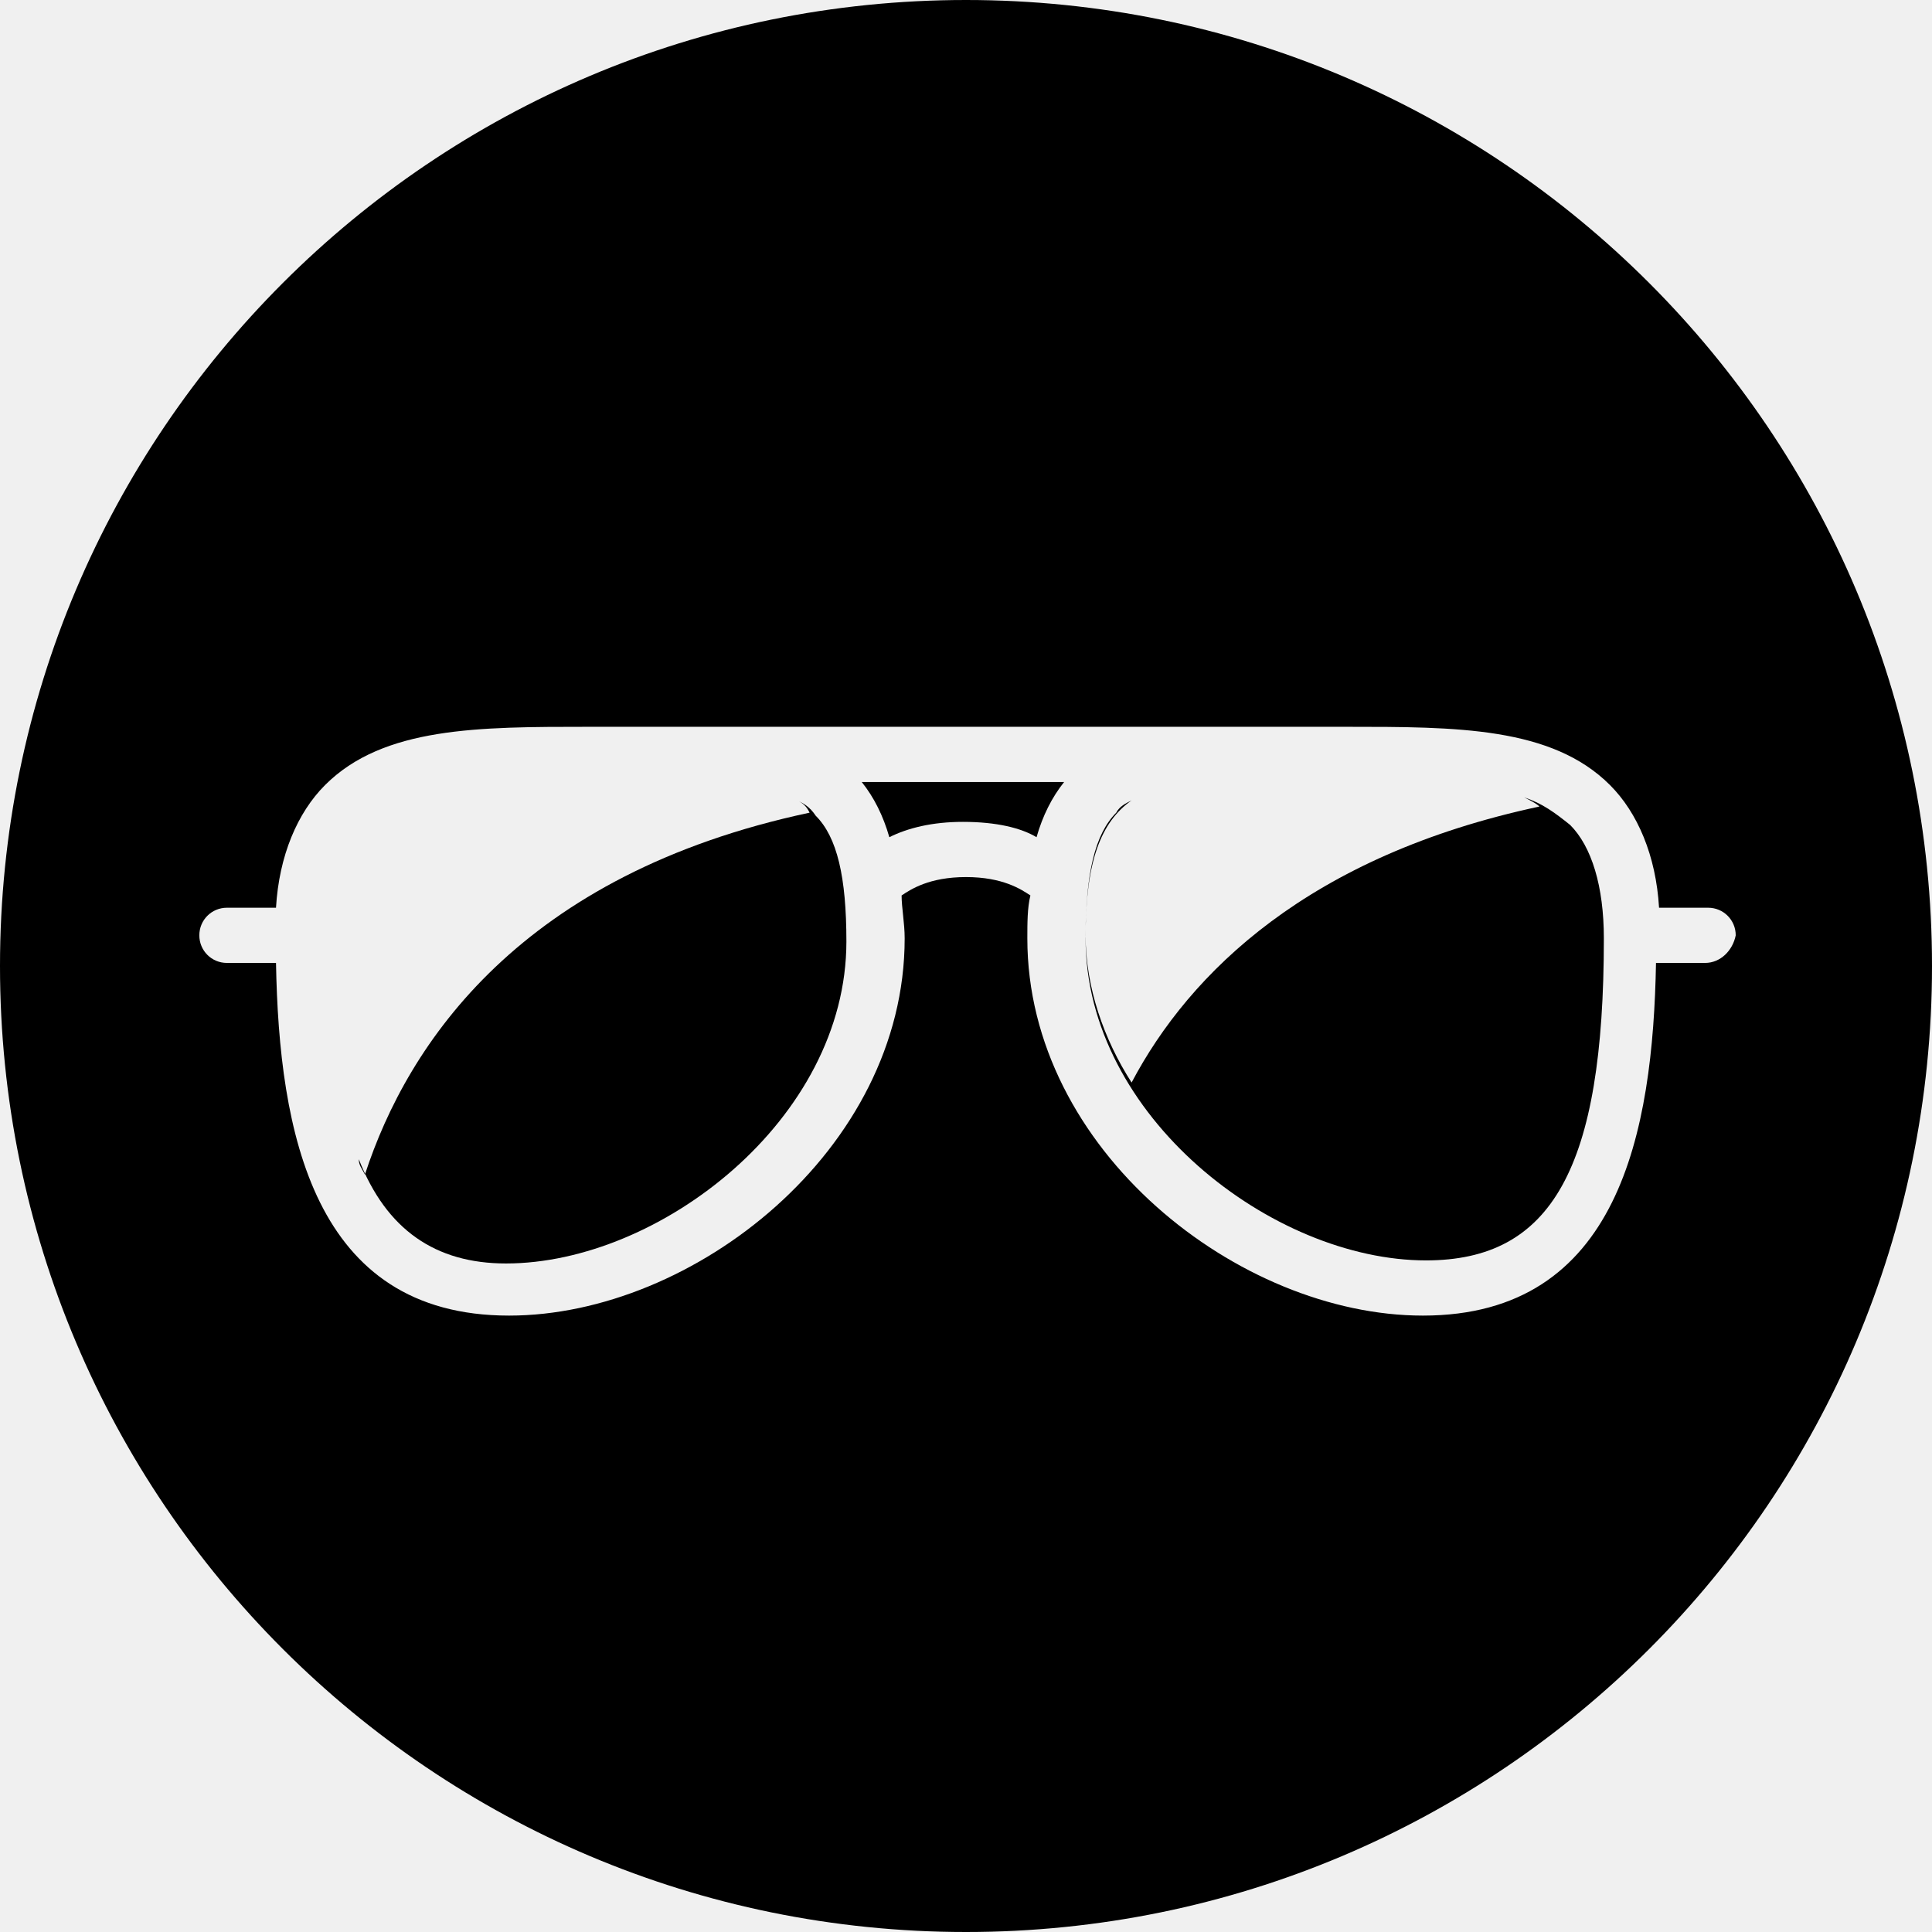
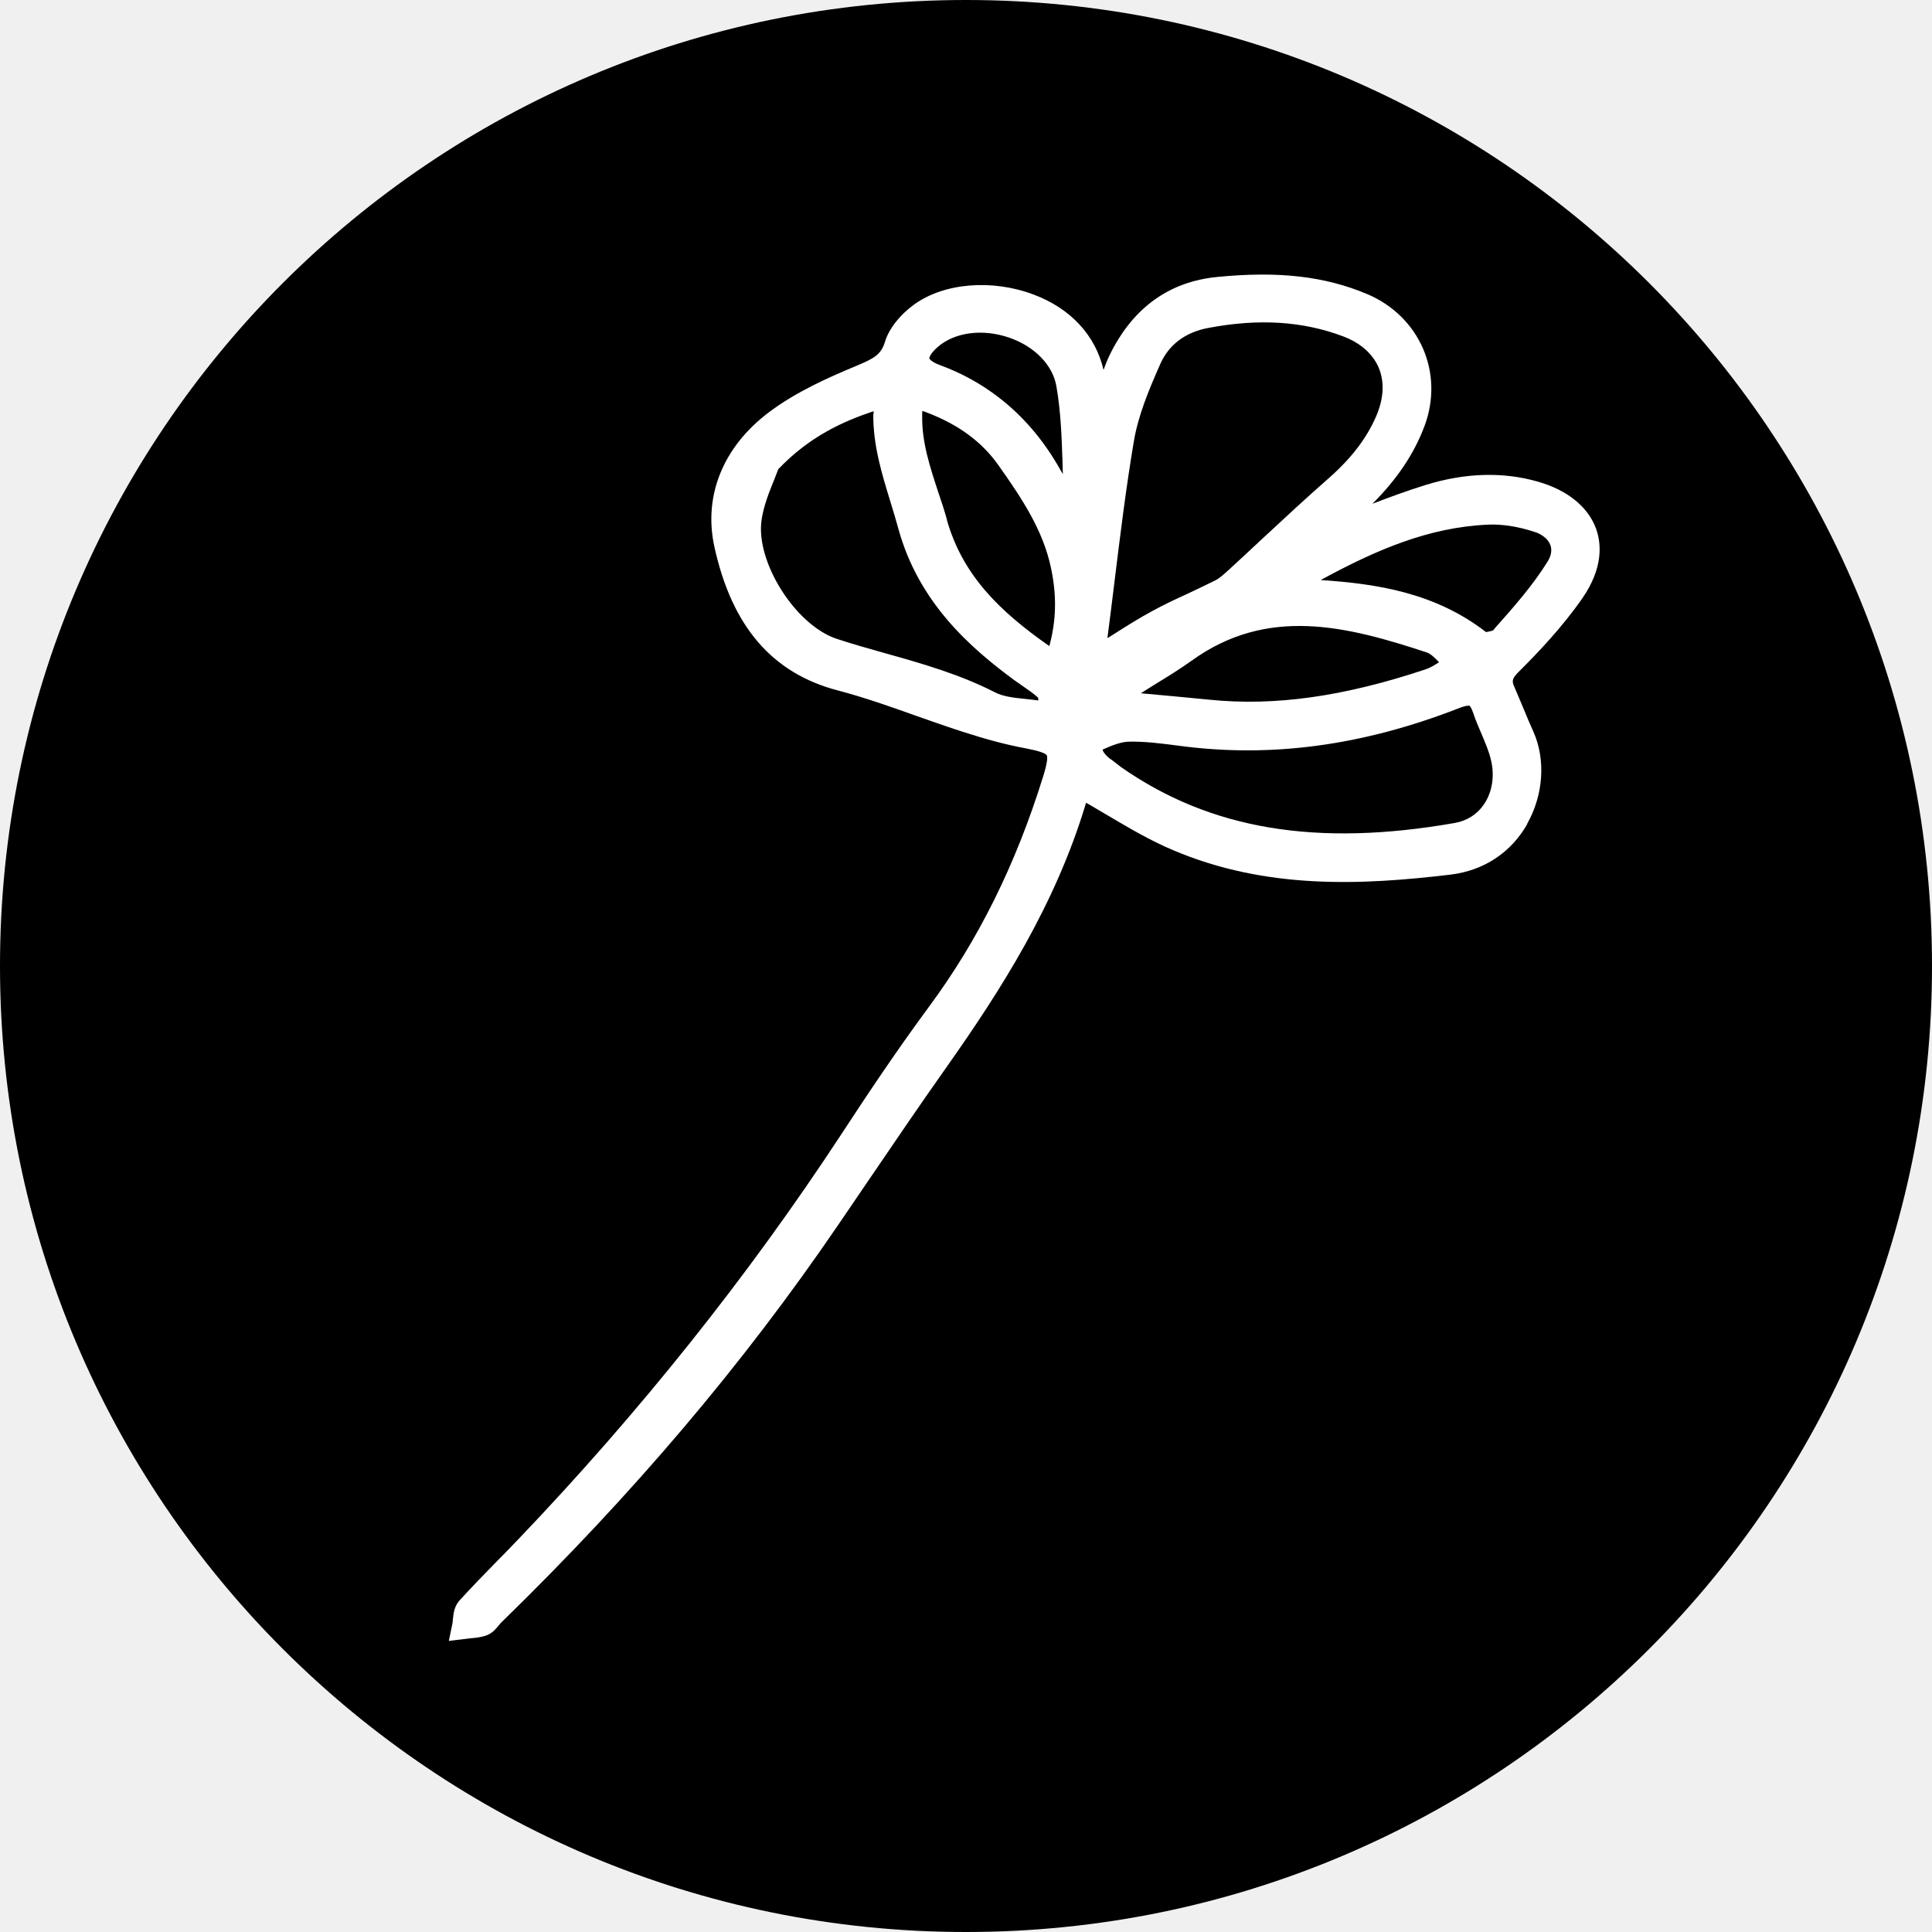
- <svg xmlns="http://www.w3.org/2000/svg" version="1.1" id="Layer_1" x="0px" y="0px" viewBox="0 0 500 500" enable-background="new 0 0 500 500" xml:space="preserve">
-   <g id="icon1">
-     <g id="XMLID_27_">
-       <path id="XMLID_78_" d="M206.349,207.143c1.587,0.794,2.381,1.587,3.175,3.175c-74.603,15.873-103.968,59.524-115.079,93.651    c-0.794-1.587-1.587-2.381-1.587-3.968c7.143,18.254,19.841,26.984,38.095,26.984c39.683,0,88.095-37.302,88.095-83.333    c0-16.667-2.381-26.984-7.937-32.54C209.524,208.73,207.937,207.937,206.349,207.143z" />
-       <path id="XMLID_80_" d="M223.016,202.381c3.175,3.968,5.556,8.73,7.143,14.286c4.762-2.381,11.111-3.968,19.048-3.968    c8.73,0,15.079,1.587,19.048,3.968c1.587-5.556,3.968-10.317,7.143-14.286H223.016z" />
-       <path id="XMLID_81_" d="M394.444,206.349c1.587,0.794,3.175,1.587,3.968,2.381c-59.524,12.698-90.476,42.857-105.556,71.429    c-7.143-11.111-11.905-24.603-11.905-38.095c0-19.048,3.968-29.365,11.905-34.921c-1.587,0.794-3.175,1.587-3.968,3.175    c-5.556,5.556-7.937,15.873-7.937,32.54c0,46.032,48.413,83.333,88.095,83.333c32.54,0,46.032-23.81,46.032-83.333    c0-13.492-3.175-23.81-8.73-29.365C402.381,210.317,399.206,207.937,394.444,206.349z" />
-       <path id="XMLID_90_" d="M250,0C111.905,0,0,111.905,0,250s111.905,250,250,250s250-111.905,250-250S388.095,0,250,0z     M441.27,249.206h-12.698c-0.794,43.651-9.524,91.27-60.317,91.27c-47.619,0-102.381-42.857-102.381-97.619    c0-3.968,0-7.937,0.794-11.111c-2.381-1.587-7.143-4.762-16.667-4.762c-9.524,0-14.286,3.175-16.667,4.762    c0,3.175,0.794,7.143,0.794,11.111c0,54.762-54.762,97.619-102.381,97.619c-50.794,0-59.524-47.619-60.317-91.27H58.73    c-3.968,0-7.143-3.175-7.143-7.143c0-3.968,3.175-7.143,7.143-7.143h12.698c0.794-13.492,5.556-24.603,12.698-31.746    c15.079-15.079,39.683-15.079,68.254-15.079h6.349h6.349c3.175,0,7.143,0,10.317,0h150c3.175,0,6.349,0,10.317,0h6.349h6.349    c28.571,0,53.175,0,68.254,15.079c7.143,7.143,11.905,18.254,12.698,31.746h12.698c3.968,0,7.143,3.175,7.143,7.143    C448.413,246.032,445.238,249.206,441.27,249.206z" />
-     </g>
+ <svg xmlns="http://www.w3.org/2000/svg" id="Camada_2" data-name="Camada 2" viewBox="0 0 134 134">
+   <defs>
+     <style>
+       .cls-1 {
+         fill: #fff;
+       }
+ 
+       .cls-2 {
+         stroke: #000;
+         stroke-miterlimit: 10;
+         stroke-width: 3px;
+       }
+     </style>
+   </defs>
+   <g id="Camada_1-2" data-name="Camada 1">
+     <circle class="cls-2" cx="67" cy="67" r="65.5" />
+     <path class="cls-1" d="M105.92,57.14c1.13-2,1.3-4.45,.43-6.4-.23-.5-.44-1.01-.65-1.52-.21-.51-.43-1.03-.65-1.54-.19-.42-.22-.58,.29-1.09,1.34-1.33,3.04-3.12,4.42-5.11,1.45-2.11,1.31-3.78,.94-4.81-.55-1.51-1.97-2.67-4.02-3.26-2.43-.7-5.05-.62-7.78,.22-1.25,.39-2.49,.84-3.71,1.31,1.73-1.73,2.88-3.46,3.6-5.36,1.4-3.7-.32-7.65-3.98-9.19-2.93-1.23-6.13-1.6-10.39-1.18-3.28,.32-5.76,2.08-7.36,5.22-.21,.4-.37,.82-.52,1.23-.56-2.41-2.29-4.27-4.85-5.23-2.89-1.09-6.23-.81-8.3,.7-.99,.72-1.74,1.68-2.01,2.58-.28,.91-.78,1.16-2.02,1.68-1.92,.8-4.13,1.78-6.01,3.19-3.19,2.39-4.58,5.8-3.8,9.35,1.21,5.51,4,8.77,8.57,9.96,1.82,.48,3.64,1.12,5.4,1.75,1.09,.38,2.17,.77,3.27,1.12,1.64,.53,3,.89,4.28,1.13,.92,.17,1.42,.34,1.53,.49,.05,.09,.09,.4-.26,1.51-1.9,6.1-4.49,11.32-7.91,15.94-2.2,2.98-4.24,6.03-6.11,8.89-6.45,9.83-13.98,19.26-22.37,28.04-.47,.5-.96,.99-1.44,1.48-.9,.92-1.79,1.83-2.65,2.78-.36,.4-.41,.91-.45,1.32-.01,.12-.02,.25-.05,.36l-.23,1.11,1.48-.18c.35-.03,.75-.06,1.15-.21,.39-.15,.63-.44,.83-.68,.06-.07,.11-.14,.17-.2,9.14-8.9,16.79-17.92,23.38-27.59l1.9-2.79c1.86-2.73,3.71-5.46,5.62-8.16,3.76-5.33,7.53-11.23,9.64-18.23,0-.03,.02-.06,.04-.09,.48,.28,.96,.56,1.43,.84,1.54,.91,2.99,1.77,4.58,2.44,6.46,2.75,13.08,2.44,19.27,1.7,2.3-.28,4.19-1.53,5.31-3.51Zm-28.88-4.47h0c-.18-.14-.35-.3-.45-.44-.11-.15-.14-.25-.07-.26,.6-.27,1.24-.52,1.79-.53,1.1-.02,2.21,.12,3.43,.28,6.38,.86,12.73,.01,19.42-2.59,.61-.24,.75-.18,.76-.18,0-.01,.11,.06,.27,.53,.16,.48,.36,.95,.56,1.41,.27,.64,.53,1.24,.67,1.86,.25,1.07,.08,2.17-.47,3-.48,.72-1.19,1.18-2.05,1.33-9.6,1.68-16.95,.45-23.14-3.87l-.71-.55Zm-11.36-16.62c-.18-.65-.39-1.29-.61-1.93-.58-1.77-1.13-3.44-1.11-5.24,0-.16,0-.29,.01-.38,.1,.03,.23,.08,.39,.14,2.14,.83,3.73,2,4.87,3.6,1.68,2.37,3.11,4.54,3.66,7.13,.41,1.92,.38,3.63-.11,5.44-3.48-2.43-6.02-4.93-7.11-8.76Zm7.81-3.56c-1.13-1.99-2.54-3.63-4.2-4.91-1.24-.96-2.62-1.72-4.13-2.27-.53-.2-.69-.4-.7-.45-.01-.06,.06-.33,.55-.77,1.18-1.05,3.14-1.31,4.99-.67,1.77,.61,3.02,1.91,3.27,3.37,.31,1.76,.37,3.62,.43,5.43,0,.22,.01,.44,.02,.66-.08-.13-.16-.27-.24-.4Zm-12.92-3.76c-.02,2.16,.6,4.15,1.19,6.08,.19,.61,.37,1.21,.54,1.83,1.41,5.17,5.03,8.31,8.07,10.55l.46,.32c.46,.32,.9,.62,1.17,.88,.01,.04,.02,.11,.02,.19-.01,0-.03,0-.03,0-.28-.04-.56-.07-.84-.1-.8-.08-1.56-.16-2.14-.46-2.44-1.25-5.04-1.99-7.57-2.7-1.14-.32-2.28-.64-3.4-1.01-2.86-.94-5.64-5.33-5.22-8.24,.14-.96,.51-1.9,.85-2.73,.11-.29,.22-.55,.31-.8,2.18-2.28,4.49-3.31,6.61-4.02,0,.05,0,.12,0,.2Zm16.24,15.51c.01-.08,.02-.15,.03-.23,.16-1.25,.32-2.5,.47-3.75,.39-3.17,.79-6.44,1.33-9.64,.3-1.8,1.03-3.55,1.82-5.34,.59-1.36,1.74-2.23,3.32-2.53,3.5-.67,6.57-.48,9.38,.58,.51,.19,.96,.44,1.33,.73,.51,.4,.89,.88,1.13,1.43,.42,.99,.36,2.16-.18,3.4-.67,1.54-1.73,2.92-3.34,4.33-1.53,1.34-3.02,2.73-4.51,4.11-.76,.71-1.51,1.41-2.36,2.19-.32,.29-.62,.57-.93,.73-.62,.31-1.24,.6-1.87,.9-.85,.39-1.69,.78-2.51,1.23-.91,.49-1.8,1.05-2.85,1.72-.08,.05-.16,.1-.24,.15Zm3.39,3.17c.83-.51,1.66-1.02,2.44-1.58,5.25-3.79,10.72-2.43,16.34-.57,.1,.03,.2,.1,.31,.18,.17,.13,.34,.31,.52,.49-.32,.21-.62,.39-.92,.49-5.7,1.9-10.47,2.57-15.01,2.11-1.51-.15-3.03-.29-4.68-.44h-.08c.36-.23,.72-.46,1.08-.68Zm22.98-11.02c.97-.05,2.08,.12,3.22,.49,.27,.08,.5,.2,.69,.35,.21,.16,.36,.36,.44,.57,.16,.43-.01,.85-.18,1.13-1.01,1.64-2.35,3.16-3.65,4.62l-.14,.17c-.11,.06-.46,.11-.49,.12-3.53-2.73-7.56-3.35-11.47-3.61,3.79-2.06,7.43-3.65,11.58-3.84Z" />
  </g>
</svg>
